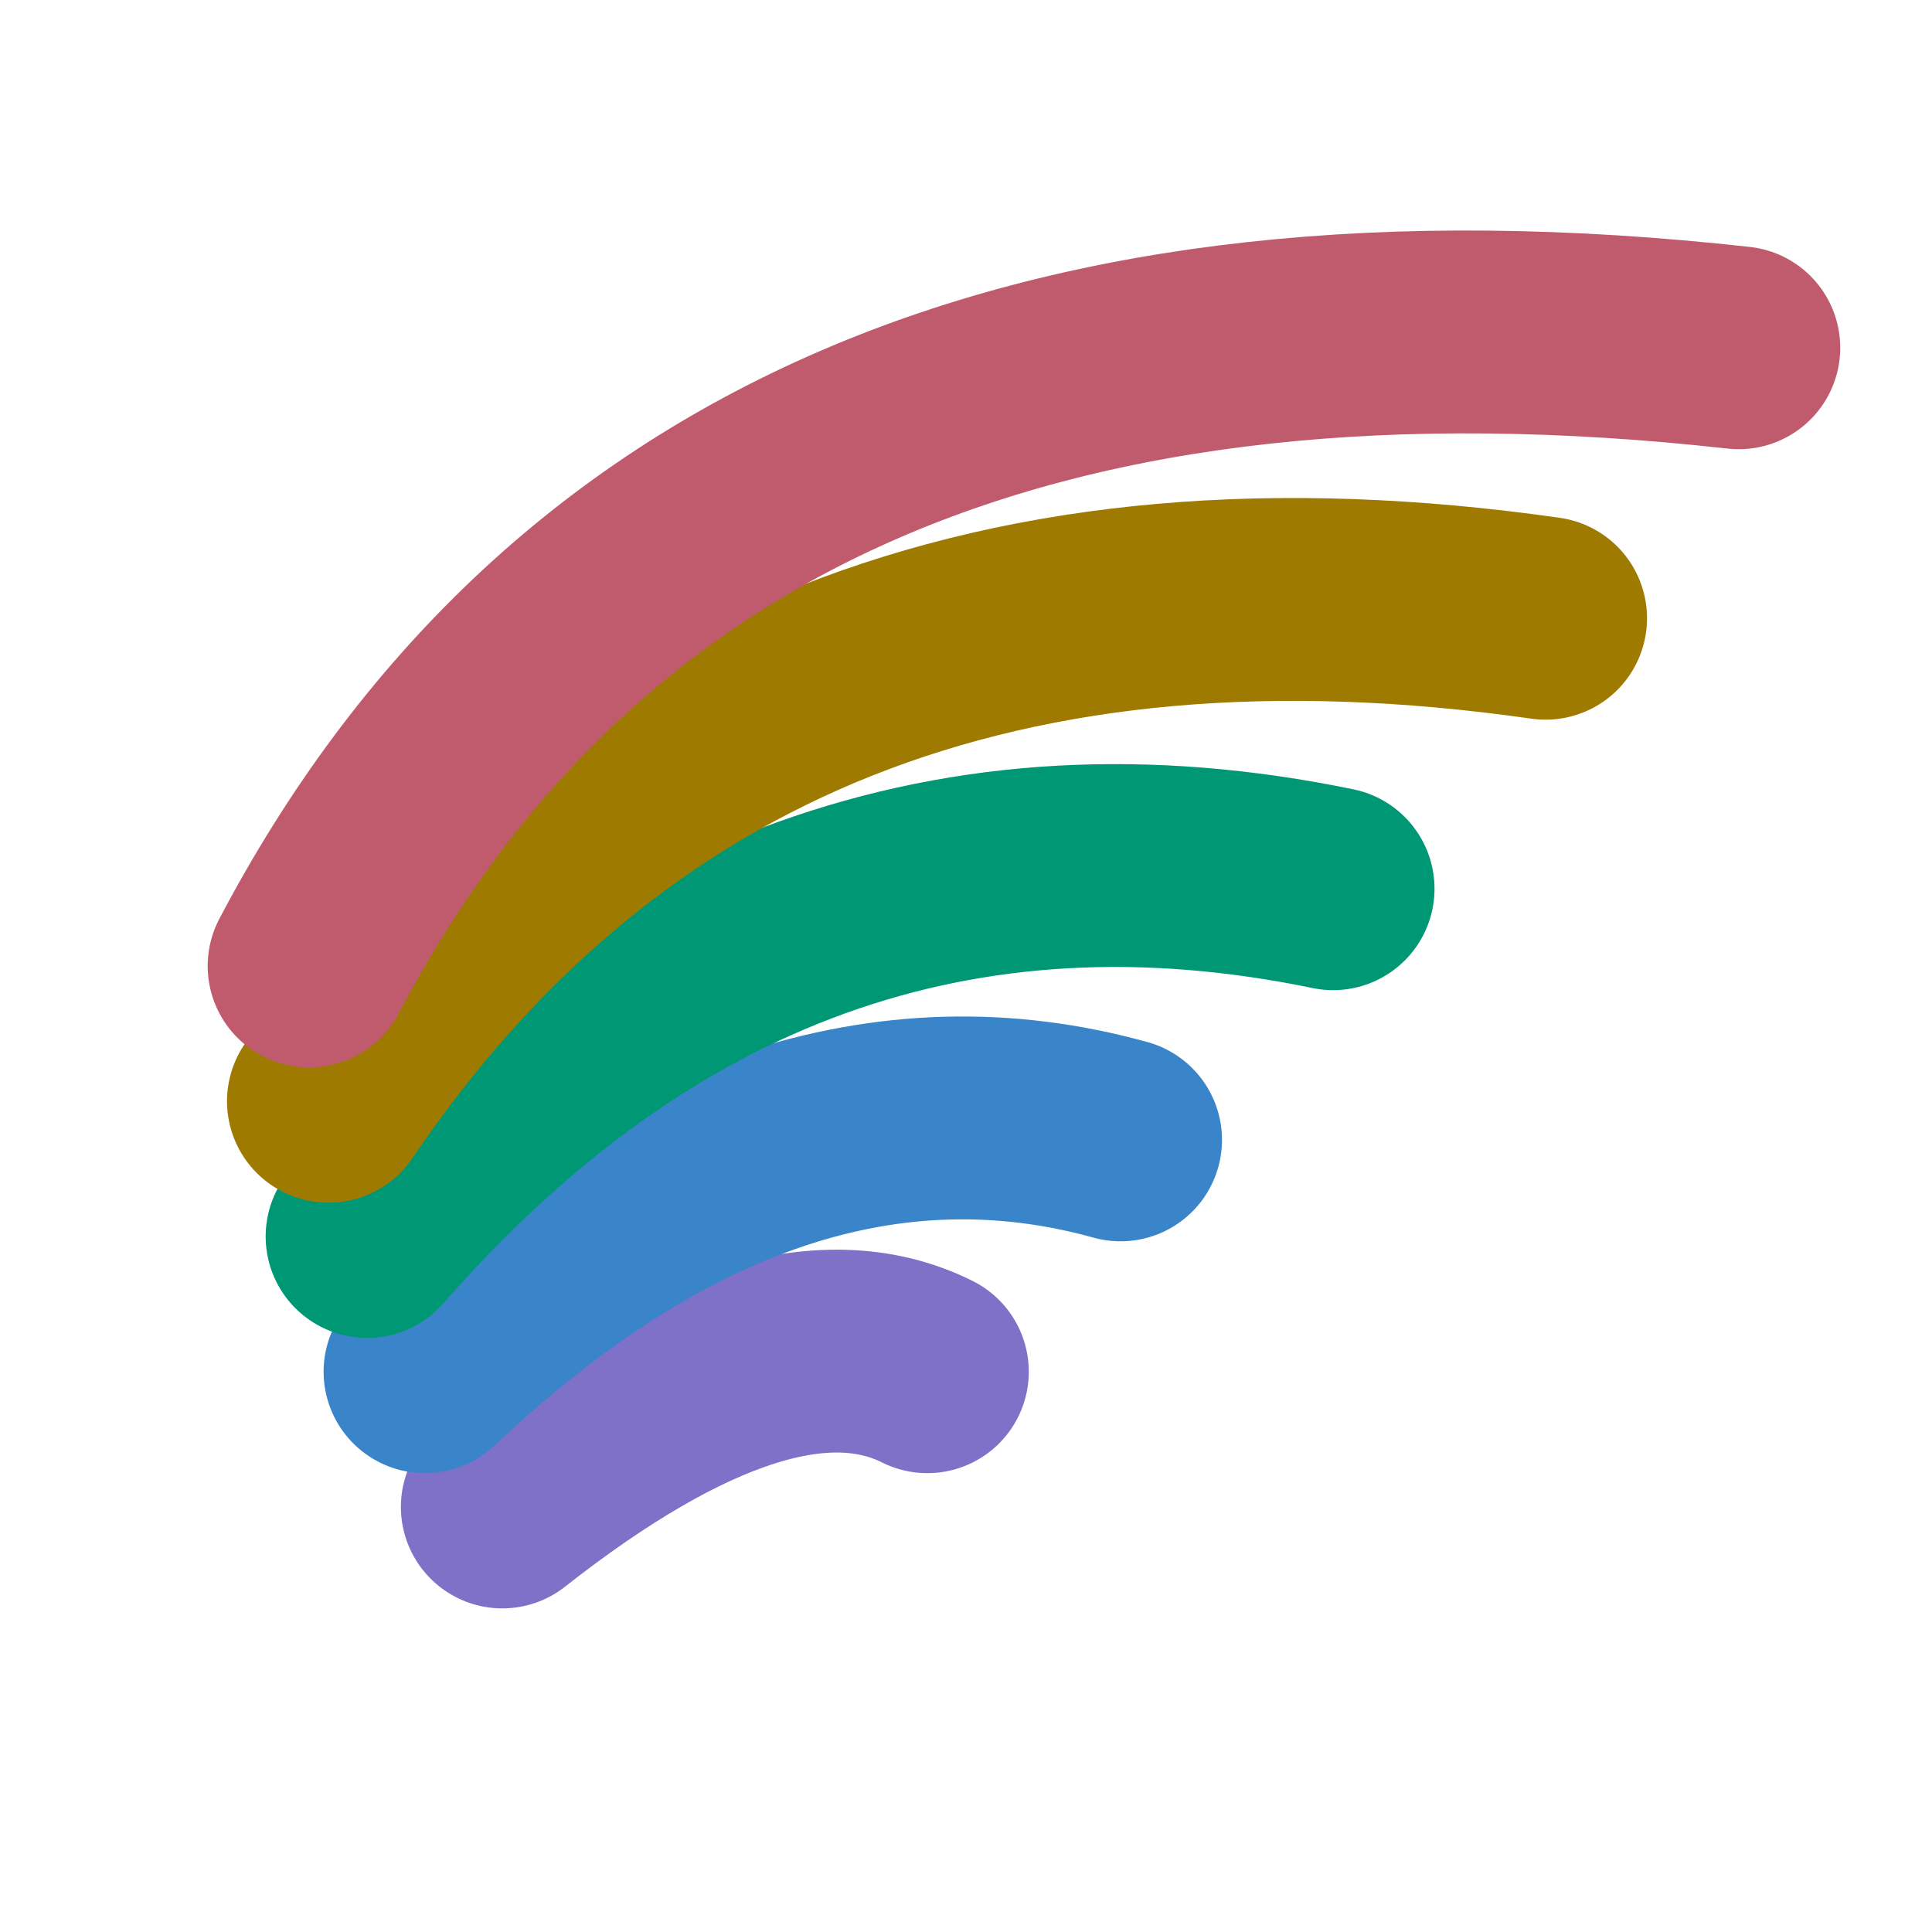
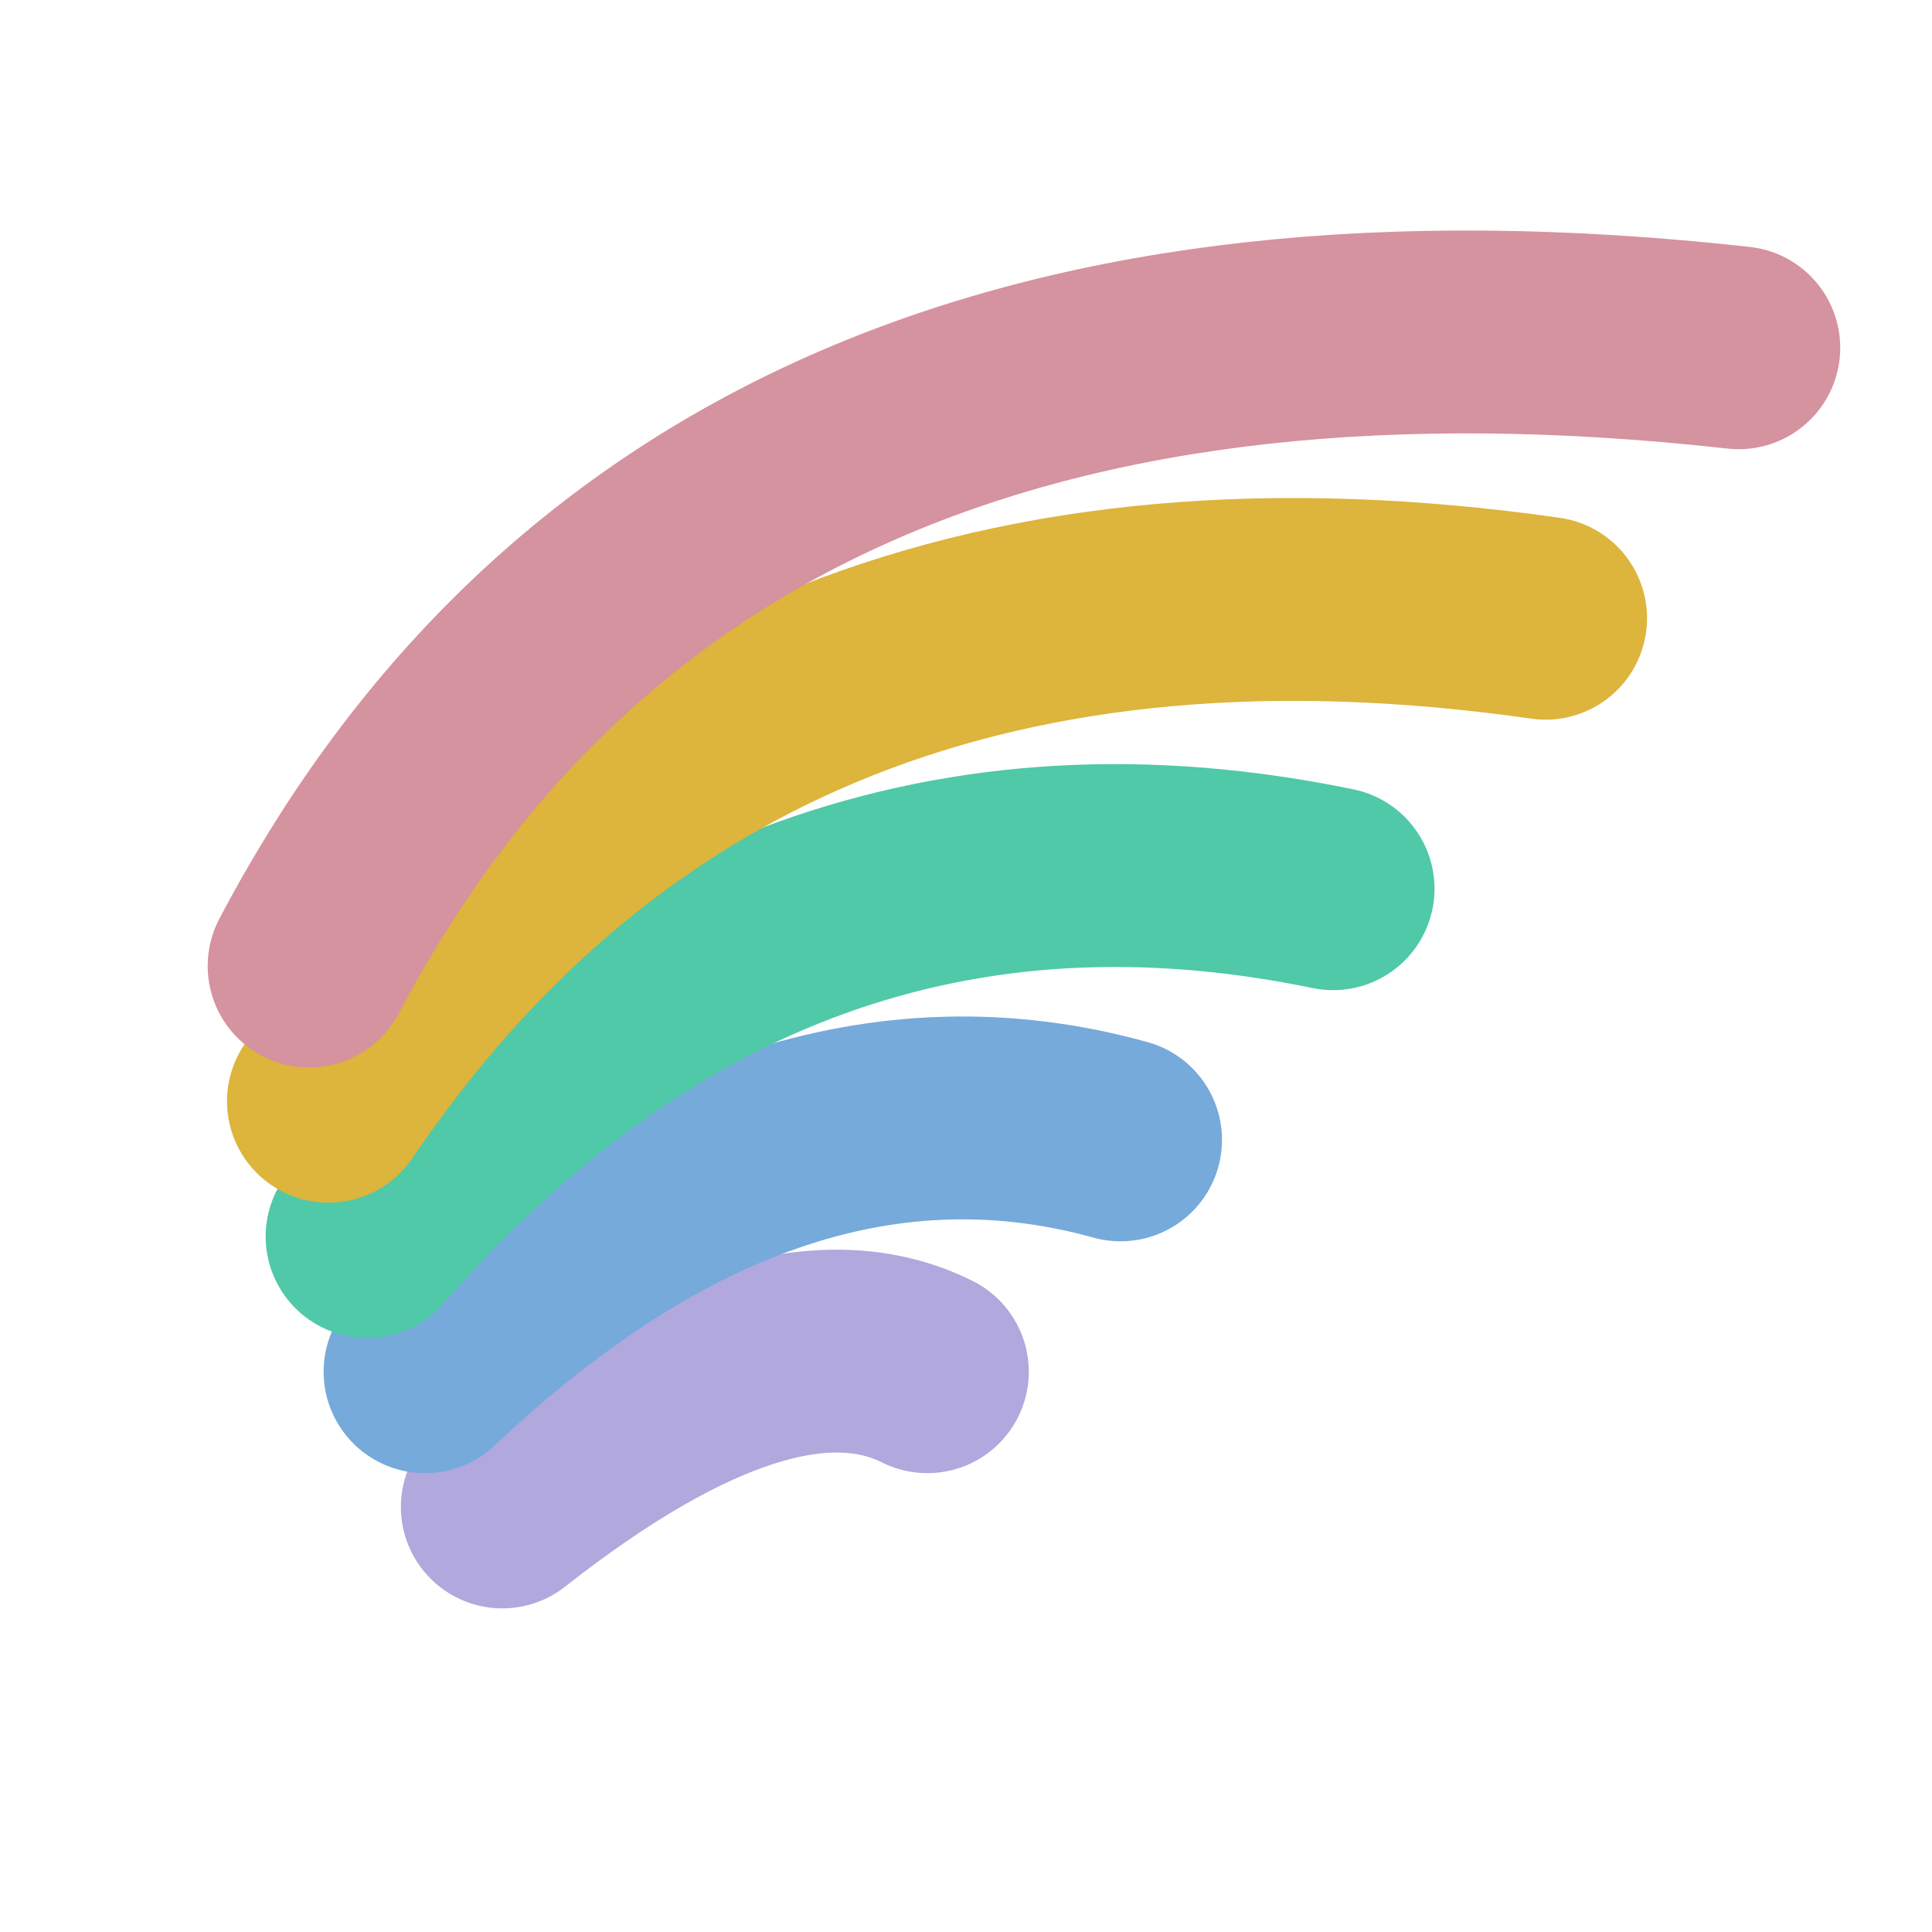
<svg xmlns="http://www.w3.org/2000/svg" viewBox="0 0 100 100">
-   <path d="M26 78 Q40 67 48 71" fill="none" stroke="#8071C8" stroke-width="10.5" stroke-linecap="round" />
-   <path d="M22 71 Q40 54 58 59" fill="none" stroke="#3A84CA" stroke-width="10.5" stroke-linecap="round" />
-   <path d="M19 64 Q40 40 69 46" fill="none" stroke="#009874" stroke-width="10.5" stroke-linecap="round" />
-   <path d="M17 57 Q38 26 80 32" fill="none" stroke="#9E7B00" stroke-width="10.5" stroke-linecap="round" />
-   <path d="M16 50 Q36 12 90 18" fill="none" stroke="#C05B6E" stroke-width="10.5" stroke-linecap="round" />
+   <path d="M26 78 Q40 67 48 71" fill="none" stroke="#B1A8DD" stroke-width="10.5" stroke-linecap="round" />
+   <path d="M22 71 Q40 54 58 59" fill="none" stroke="#76AADA" stroke-width="10.5" stroke-linecap="round" />
+   <path d="M19 64 Q40 40 69 46" fill="none" stroke="#4FC9A8" stroke-width="10.5" stroke-linecap="round" />
+   <path d="M17 57 Q38 26 80 32" fill="none" stroke="#DDB43C" stroke-width="10.5" stroke-linecap="round" />
+   <path d="M16 50 Q36 12 90 18" fill="none" stroke="#D5929F" stroke-width="10.5" stroke-linecap="round" />
</svg>
